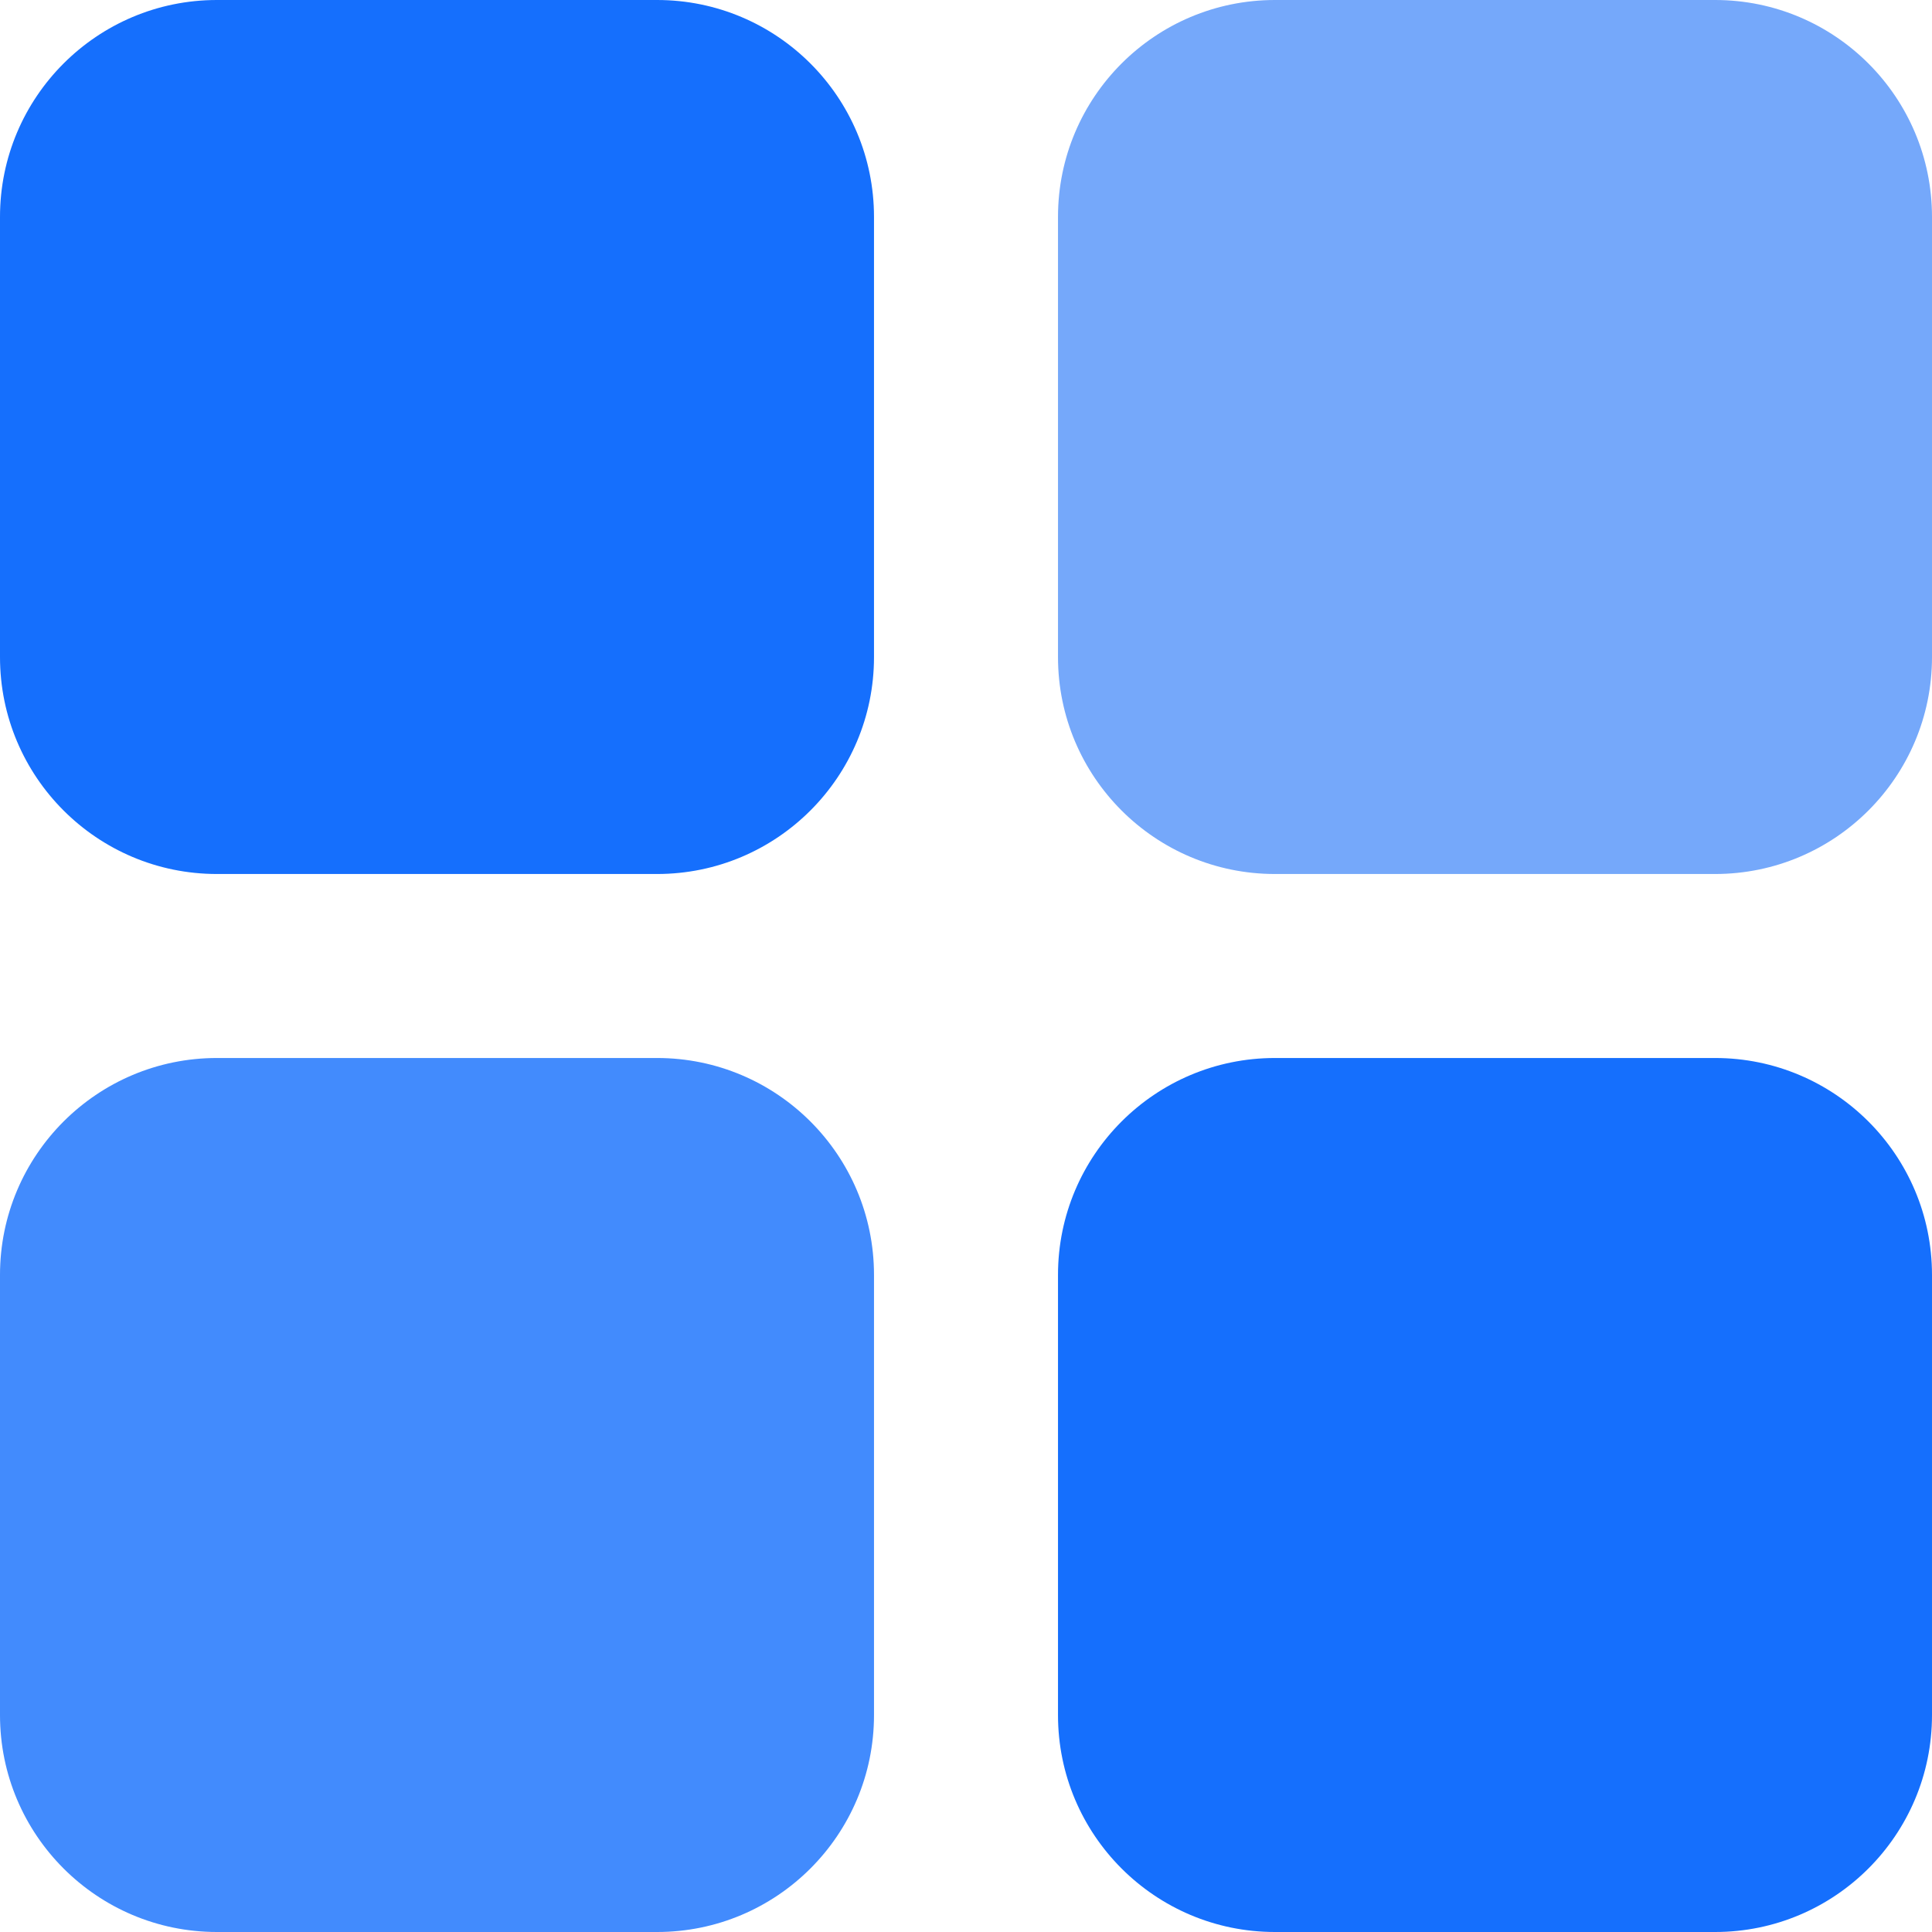
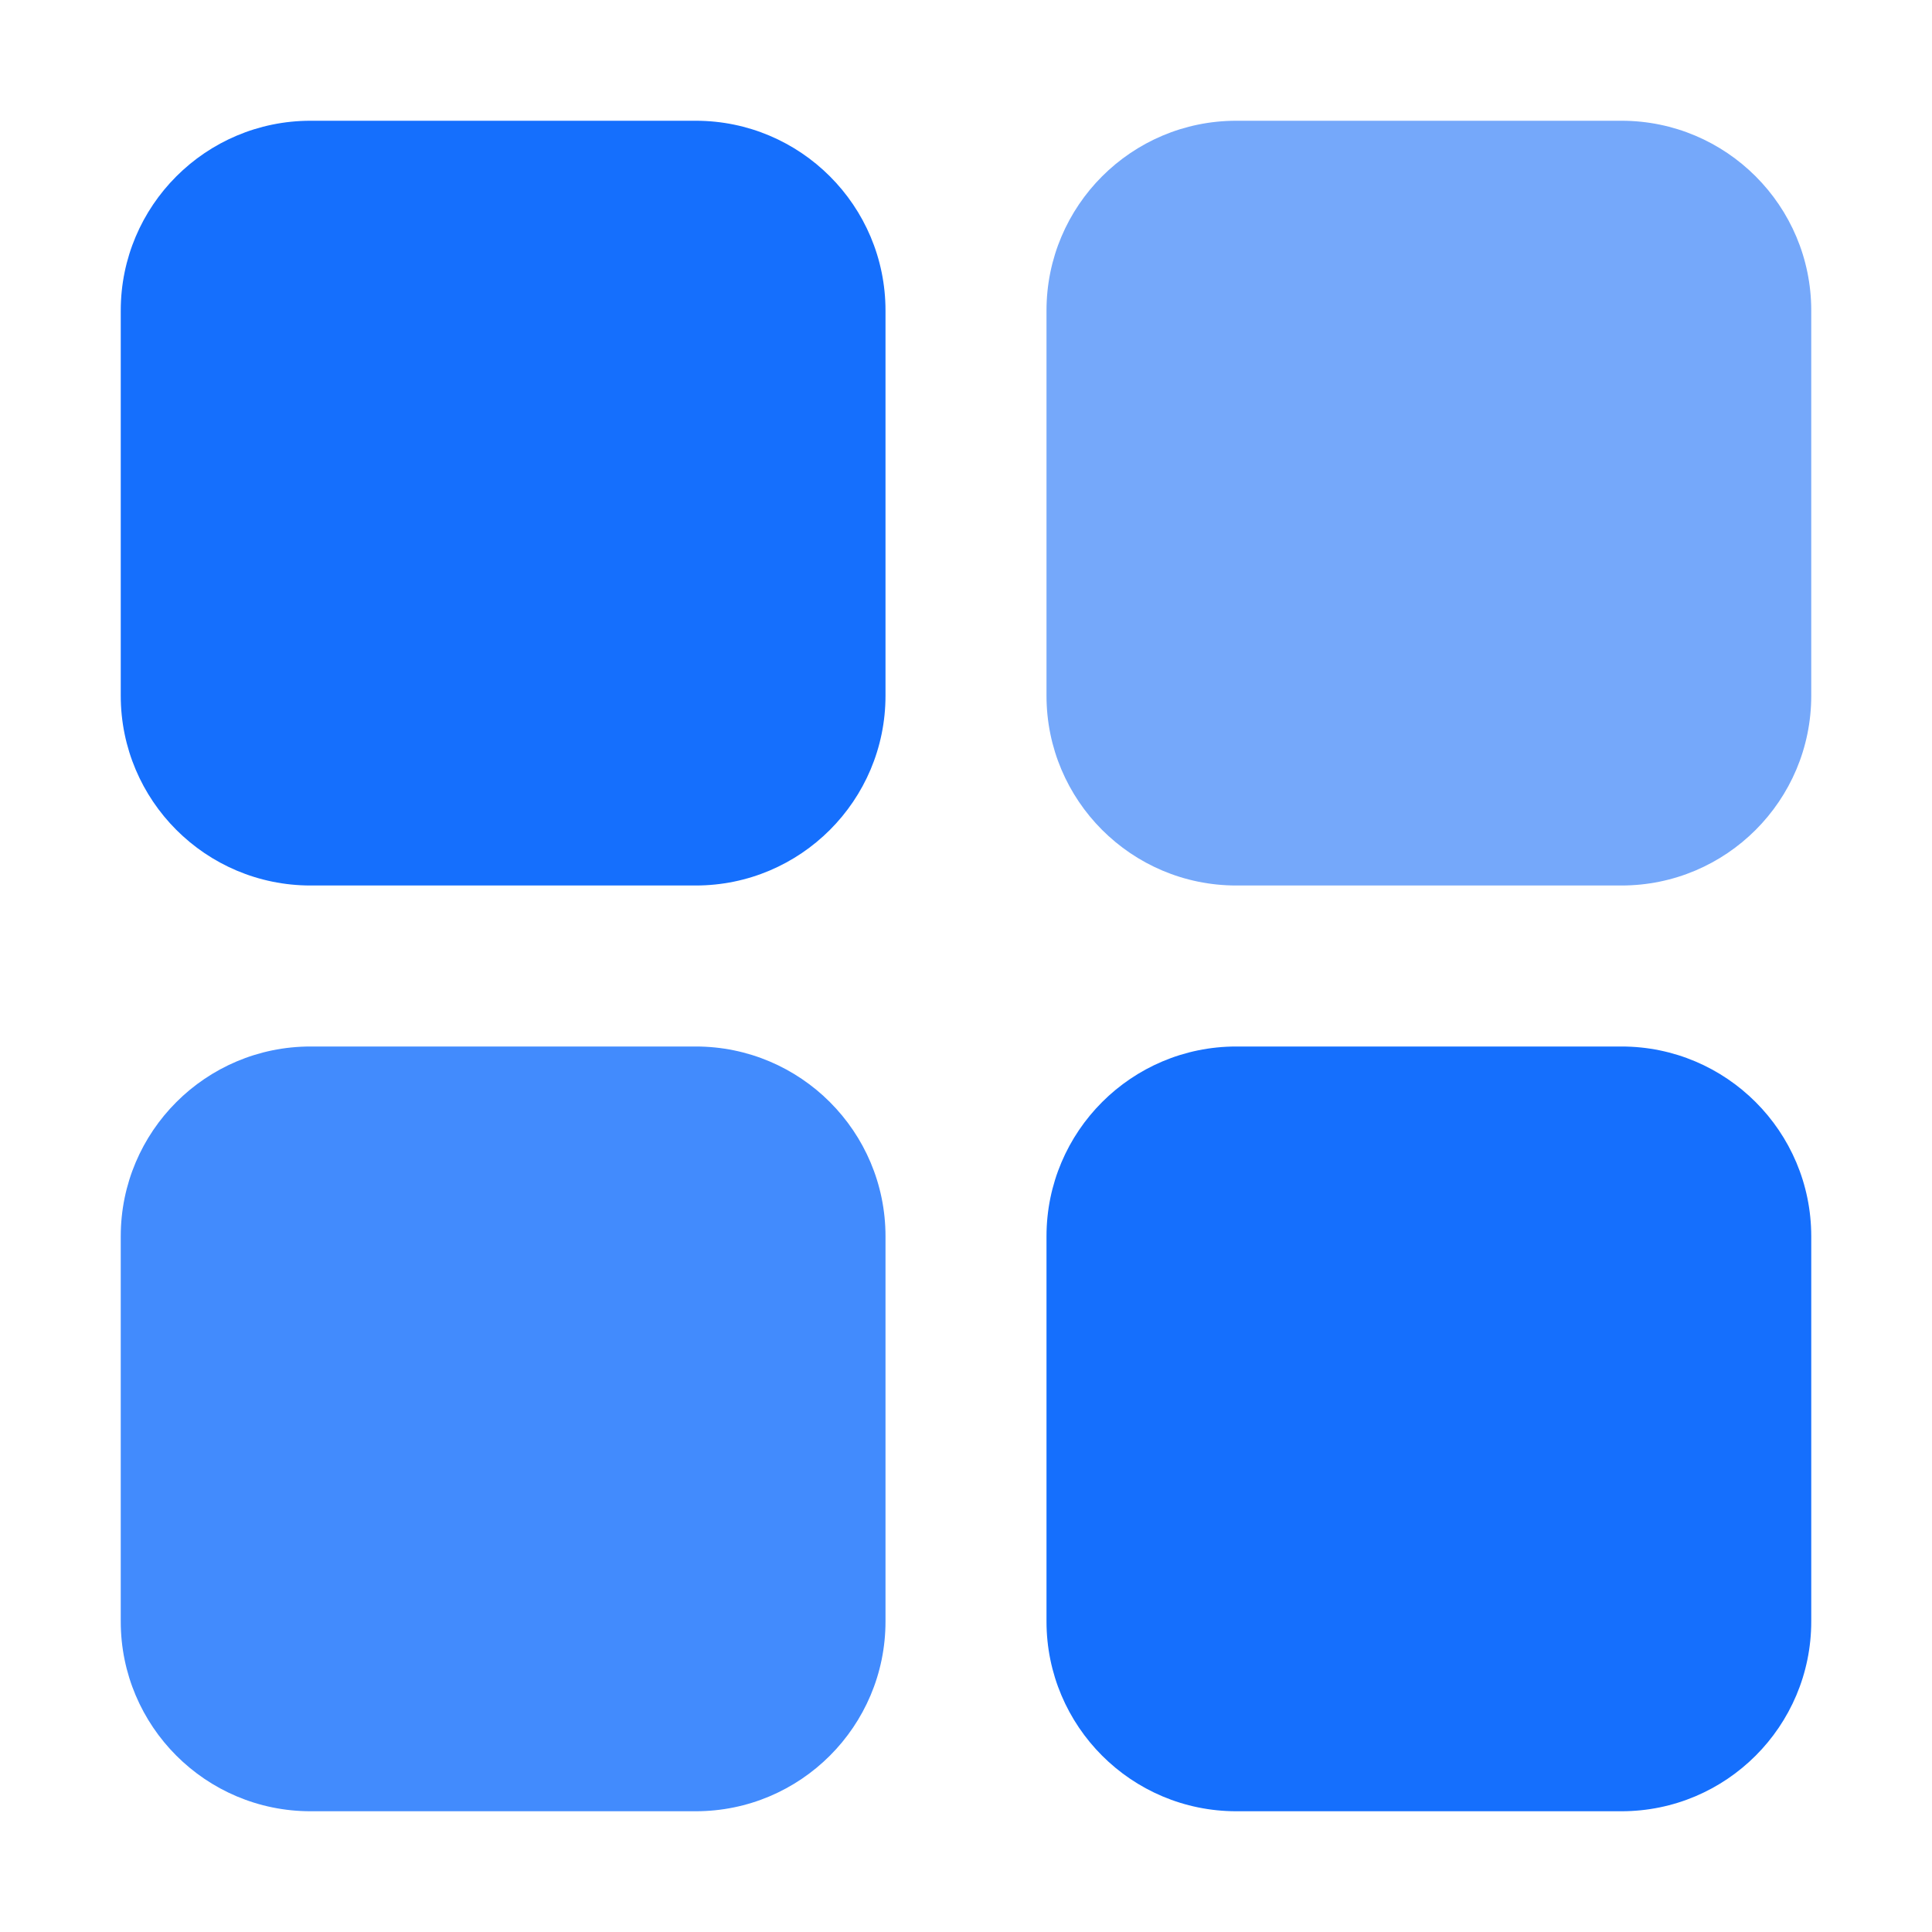
- <svg xmlns="http://www.w3.org/2000/svg" viewBox="0 0 420 420">
+ <svg xmlns="http://www.w3.org/2000/svg" viewBox="-30 -30 480 480">
  <rect width="190" height="190" rx="47.16" fill="#156ffd" />
  <rect x="230" width="190" height="190" rx="47.16" fill="#75a8fa" />
  <rect y="230" width="190" height="190" rx="47.16" fill="#428bfd" />
  <rect x="230" y="230" width="190" height="190" rx="47.16" fill="#156ffd" />
</svg>
